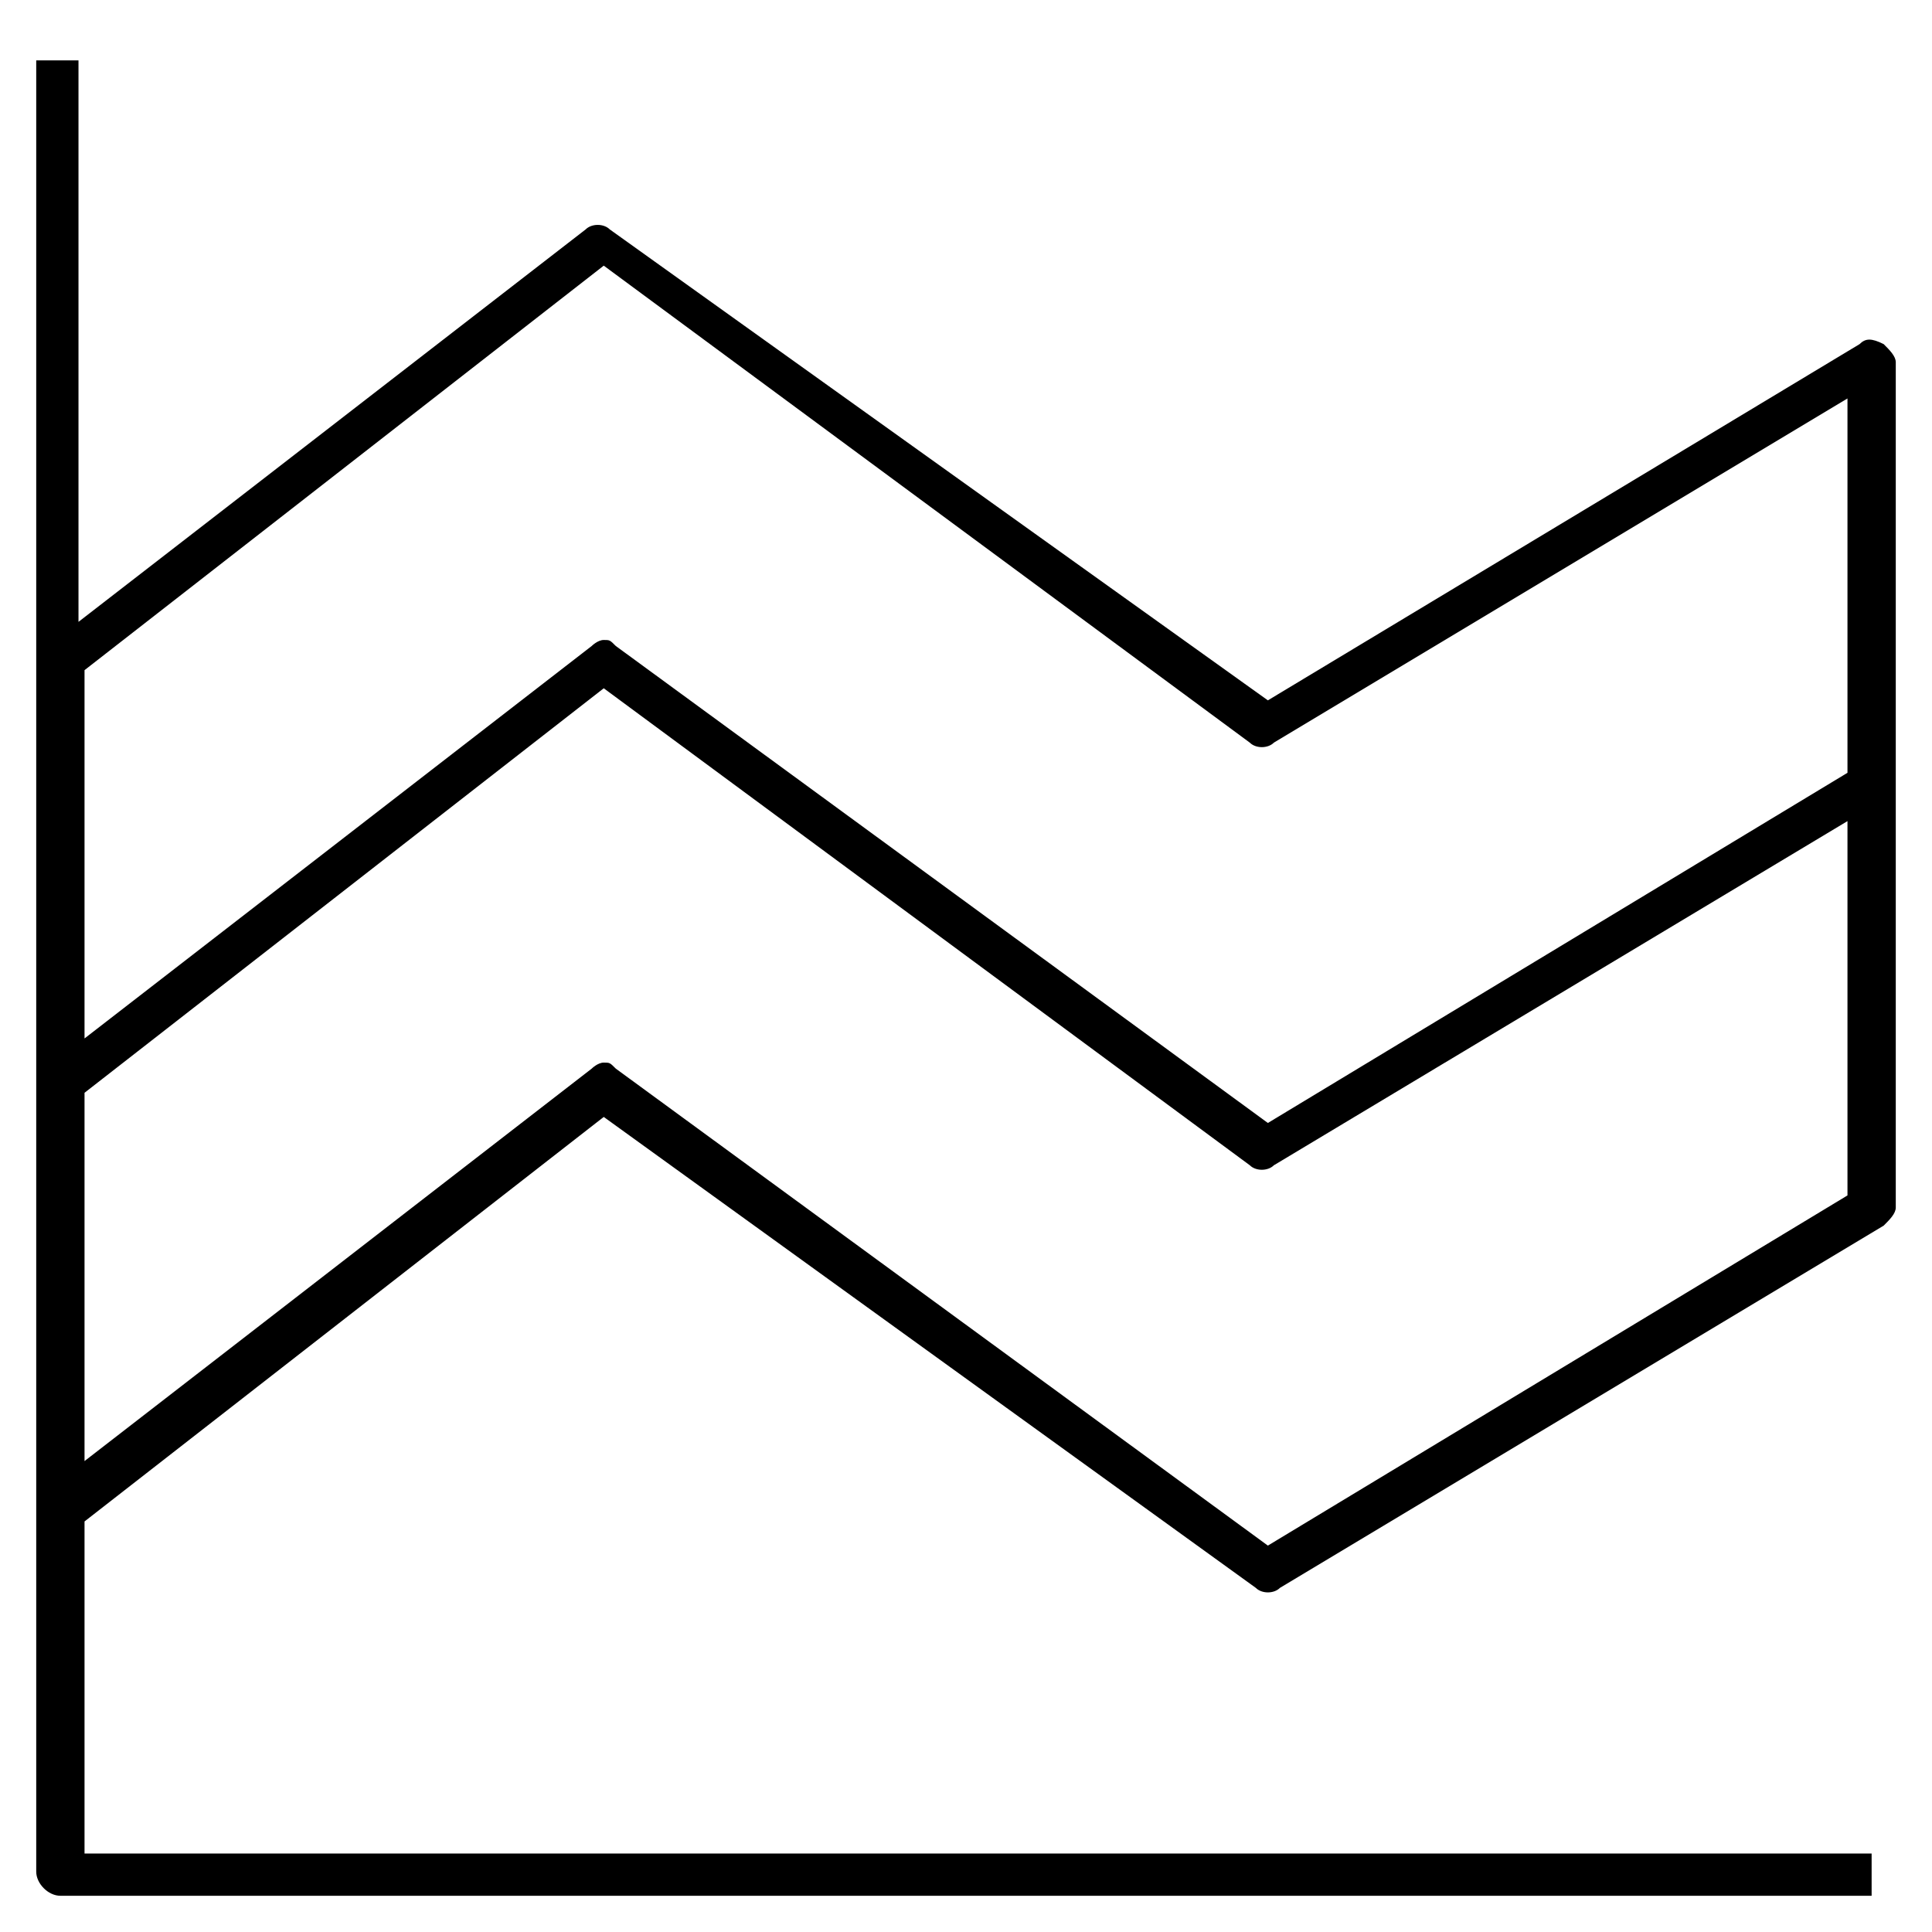
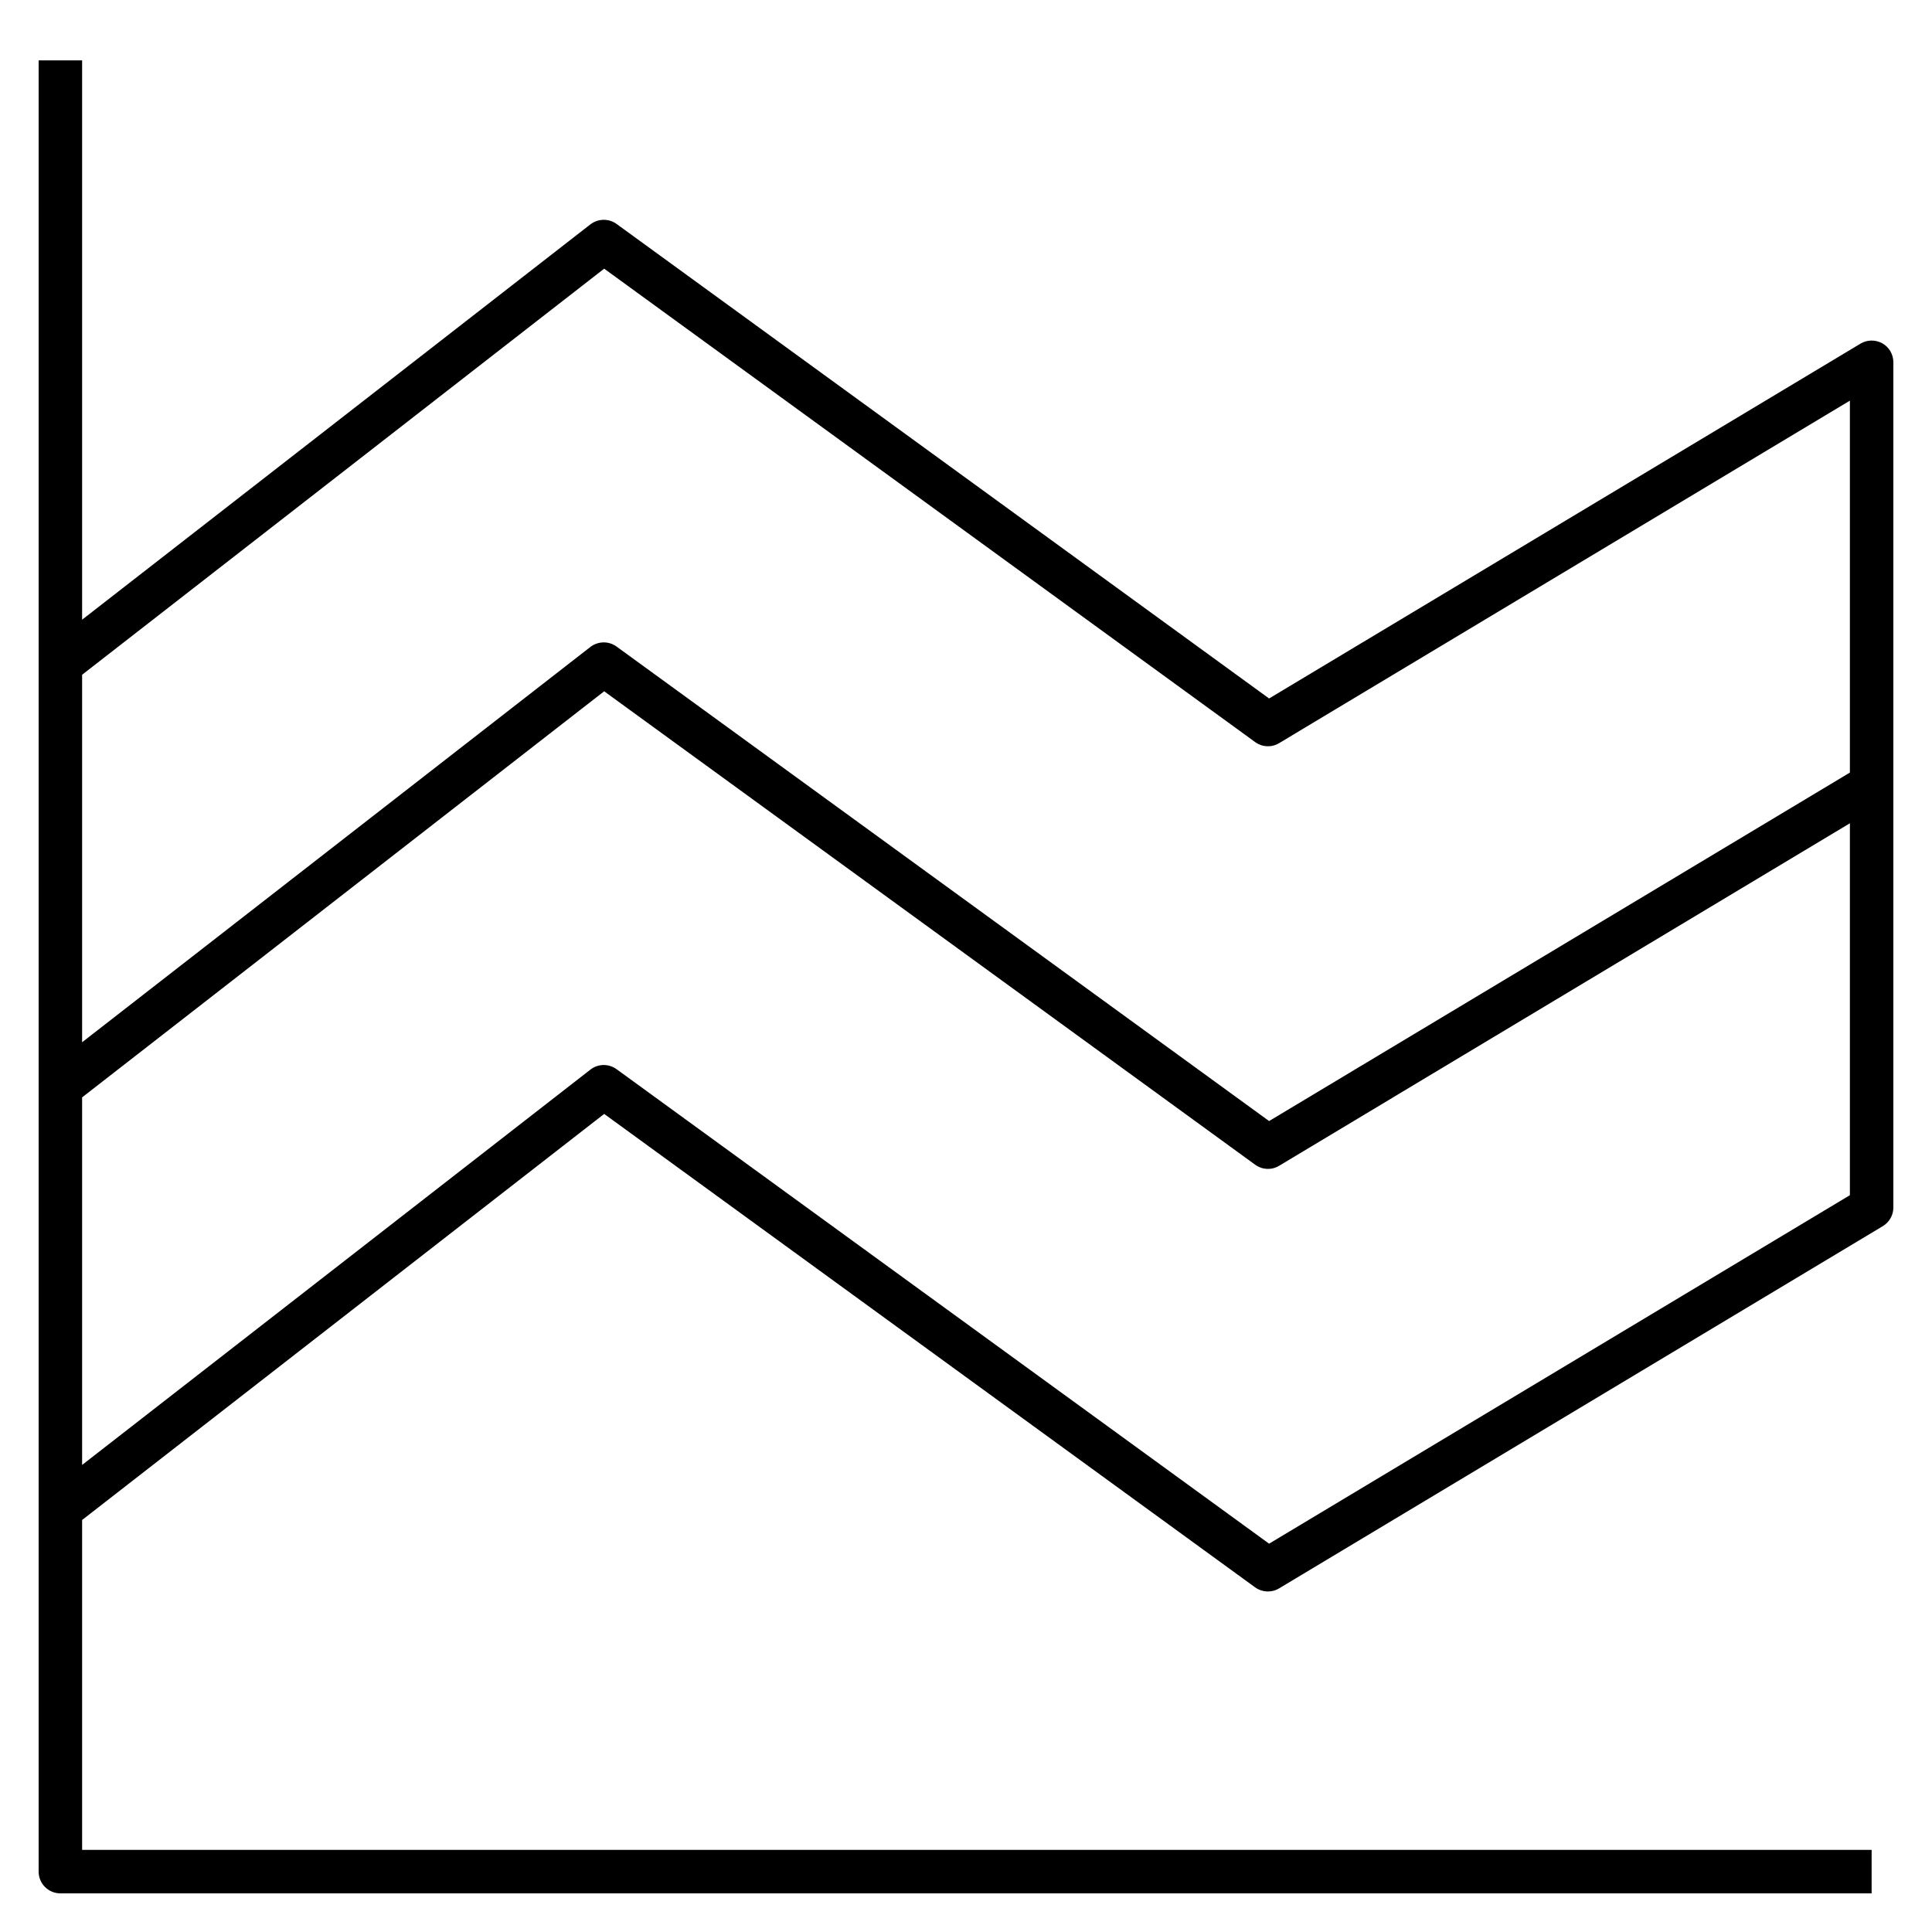
<svg xmlns="http://www.w3.org/2000/svg" version="1.1" id="Layer_1" x="0px" y="0px" viewBox="0 0 32 32" style="enable-background:new 0 0 32 32;" xml:space="preserve">
-   <path id="chart--river_1_" d="M31,31.4H1c-0.2,0-0.4-0.2-0.4-0.4V1h0.7v9.3l8.4-6.5c0.1-0.1,0.3-0.1,0.4,0L21,11.6l9.8-5.9  c0.1-0.1,0.2-0.1,0.4,0c0.1,0.1,0.2,0.2,0.2,0.3v14c0,0.1-0.1,0.2-0.2,0.3l-10,6c-0.1,0.1-0.3,0.1-0.4,0L10,18.5l-8.6,6.7v5.5H31  V31.4z M10,17.6c0.1,0,0.1,0,0.2,0.1L21,25.6l9.6-5.8v-6.2l-9.5,5.7c-0.1,0.1-0.3,0.1-0.4,0L10,11.4l-8.6,6.7v6.1l8.4-6.5  C9.8,17.7,9.9,17.6,10,17.6z M10,10.6c0.1,0,0.1,0,0.2,0.1L21,18.6l9.6-5.8V6.6l-9.5,5.7c-0.1,0.1-0.3,0.1-0.4,0L10,4.4l-8.6,6.7  v6.1l8.4-6.5C9.8,10.7,9.9,10.6,10,10.6z" />
+   <path id="chart--river_1_" d="M31,31.36H1c-0.199,0-0.36-0.161-0.36-0.36V1h0.72v9.264l8.419-6.548  c0.127-0.097,0.303-0.101,0.433-0.007l10.808,7.86l9.795-5.877c0.112-0.067,0.249-0.068,0.363-0.005C31.29,5.75,31.36,5.87,31.36,6  v14c0,0.126-0.066,0.243-0.175,0.309l-10,6c-0.124,0.074-0.279,0.067-0.397-0.018L10.007,18.45L1.36,25.176v5.464H31V31.36z   M10,17.64c0.074,0,0.148,0.023,0.212,0.069l10.808,7.859l9.62-5.772v-6.16l-9.454,5.673c-0.124,0.075-0.279,0.068-0.397-0.018  L10.007,11.45L1.36,18.176v6.088l8.419-6.548C9.844,17.665,9.922,17.64,10,17.64z M10,10.64c0.074,0,0.148,0.023,0.212,0.069  l10.808,7.859l9.62-5.772v-6.16l-9.454,5.673c-0.124,0.075-0.279,0.068-0.397-0.018L10.007,4.45L1.36,11.176v6.087l8.419-6.548  C9.844,10.666,9.922,10.64,10,10.64z" />
  <rect id="_Transparent_Rectangle" style="fill:none;" width="32" height="32" />
</svg>
